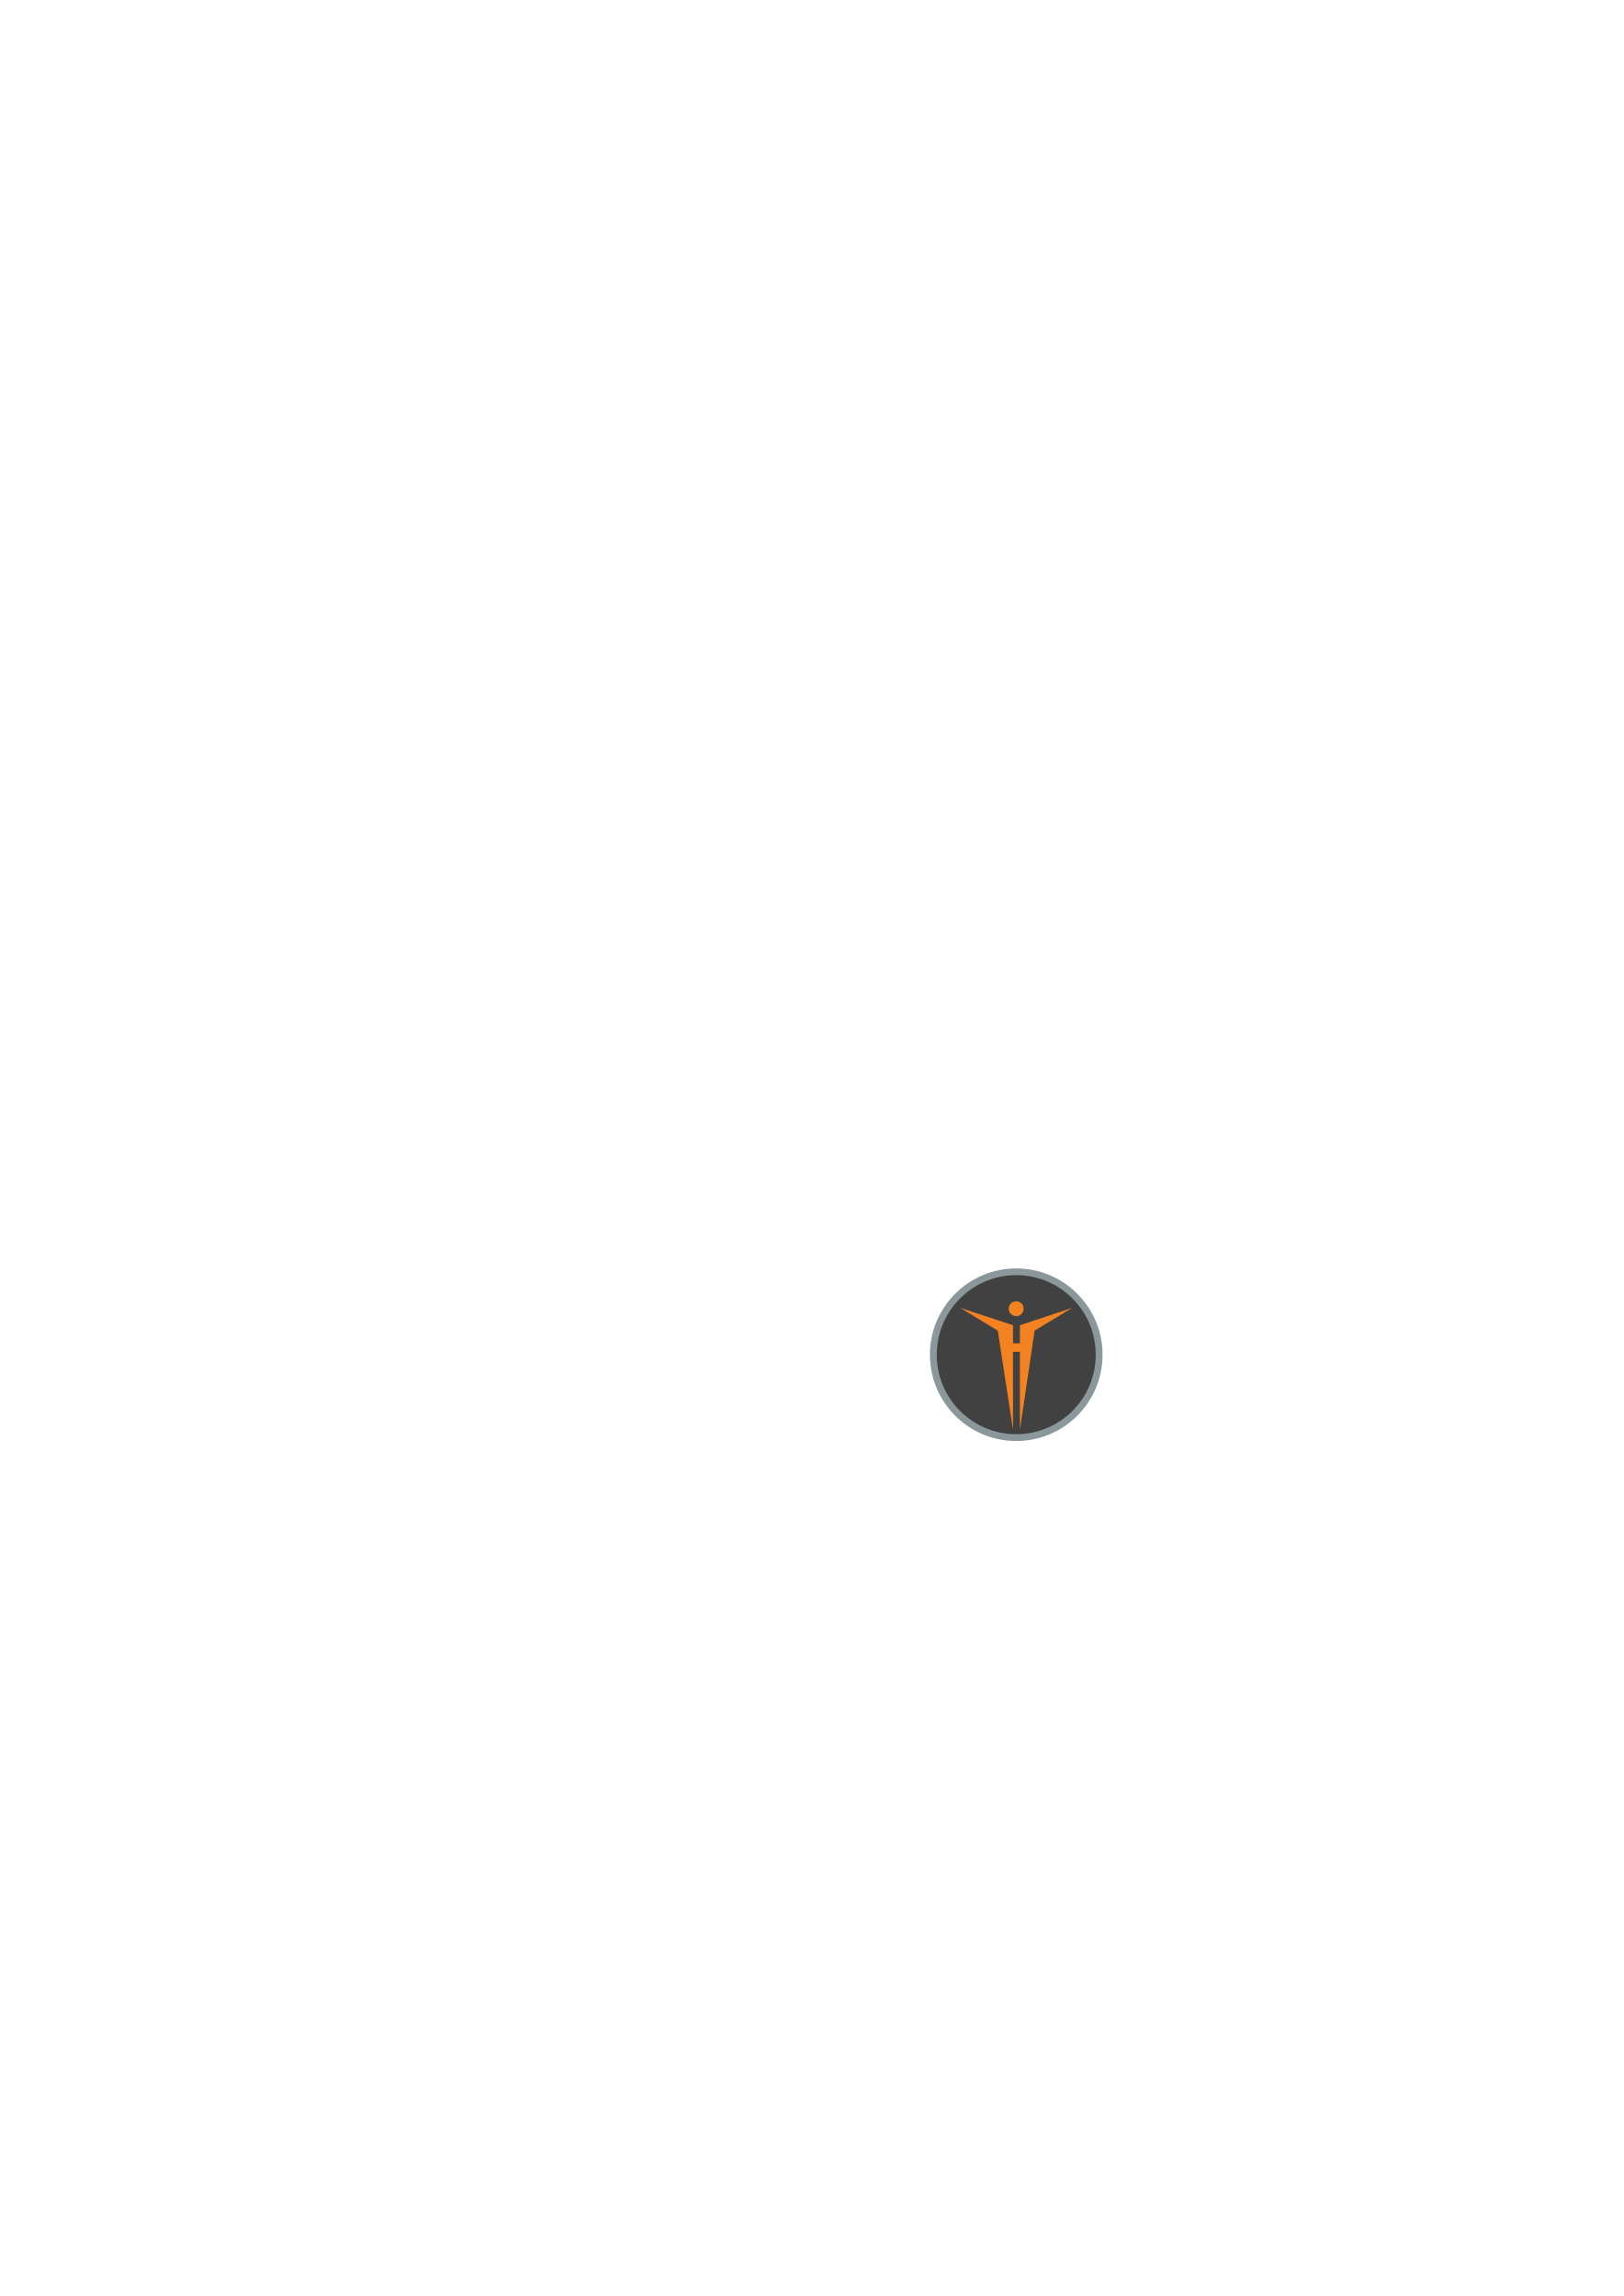
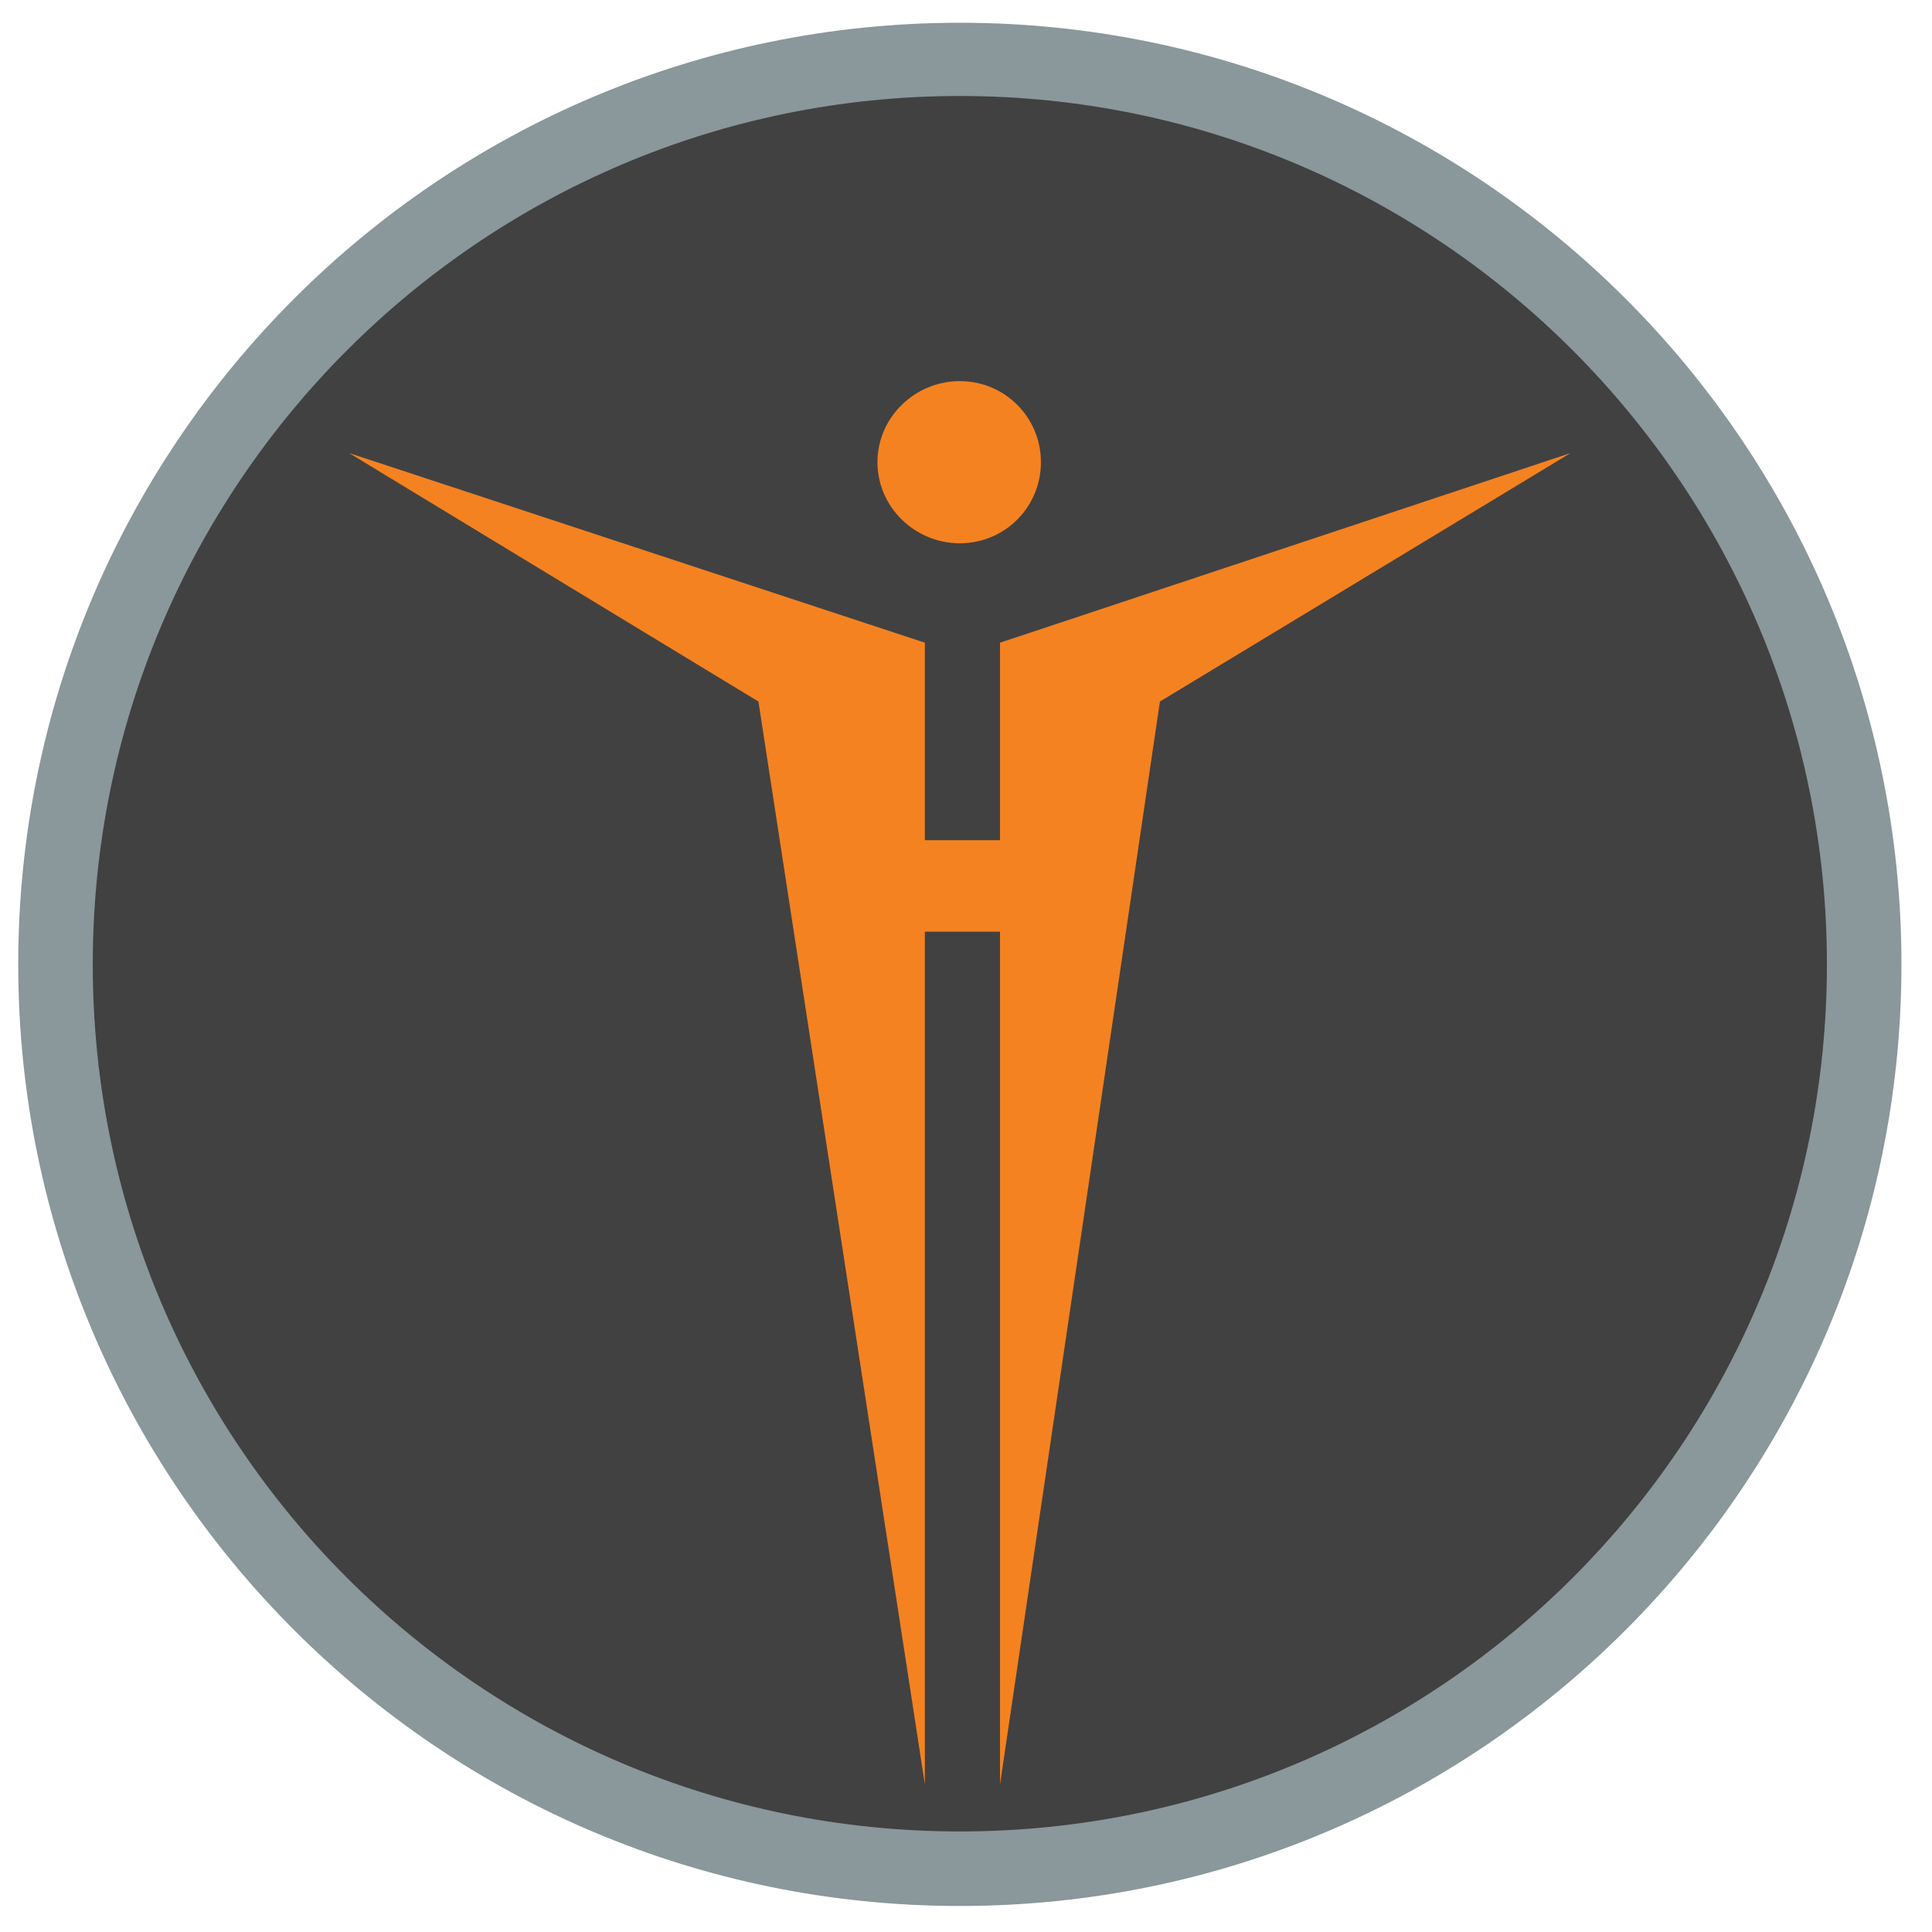
- <svg xmlns="http://www.w3.org/2000/svg" width="744.094" height="1052.362" id="svg3286" version="1.1">
-   <defs id="defs3288" />
+ <svg xmlns="http://www.w3.org/2000/svg" width="64px" height="64px" id="svg3024" version="1.1">
+   <defs id="defs3026" />
  <g id="layer1">
-     <path style="fill:#414142;fill-opacity:1;fill-rule:nonzero;stroke:none;stroke-width:1;marker:none;visibility:visible;display:inline;overflow:visible;enable-background:accumulate" d="m 503.964,620.934 c 0,21.114 -17.136,38.25 -38.25,38.25 -21.114,0 -38.25,-17.136 -38.25,-38.25 0,-21.114 17.136,-38.25 38.25,-38.25 21.114,0 38.25,17.136 38.25,38.25 z" id="path3436" />
-     <path id="path3438" d="m 465.714,581.378 c -21.835,0 -39.556,17.721 -39.556,39.556 0,21.835 17.721,39.556 39.556,39.556 21.835,0 39.556,-17.721 39.556,-39.556 0,-21.835 -17.721,-39.556 -39.556,-39.556 z m 0,3.077 c 20.119,-10e-6 36.425,16.36 36.425,36.48 0,20.119 -16.305,36.425 -36.425,36.425 -20.119,0 -36.425,-16.305 -36.425,-36.425 10e-6,-20.119 16.305,-36.48 36.425,-36.48 z" style="fill:#8a979b;fill-opacity:1;fill-rule:nonzero;stroke:none;stroke-width:1;marker:none;visibility:visible;display:inline;overflow:visible;enable-background:accumulate" />
-     <path id="path3440" d="m 465.714,596.431 c -1.887,0 -3.461,1.519 -3.461,3.406 0,1.887 1.574,3.406 3.461,3.406 1.887,0 3.406,-1.519 3.406,-3.406 0,-1.887 -1.519,-3.406 -3.406,-3.406 z m -25.657,3.022 17.196,10.438 6.992,45.49 0,-35.82 3.158,0 0,35.82 6.717,-45.49 17.251,-10.438 -23.968,7.966 0,8.296 -3.158,0 0,-8.296 -24.188,-7.966 z" style="fill:#f58220;fill-opacity:1;fill-rule:nonzero;stroke:none;stroke-width:1;marker:none;visibility:visible;display:inline;overflow:visible;enable-background:accumulate" />
+     <path style="fill:#414142;fill-opacity:1;fill-rule:nonzero;stroke:none;stroke-width:1;marker:none;visibility:visible;display:inline;overflow:visible;enable-background:accumulate" d="m 61.959,31.947 c 0,16.65 -13.513,30.163 -30.163,30.163 -16.65,0 -30.163,-13.513 -30.163,-30.163 0,-16.65 13.513,-30.163 30.163,-30.163 16.65,0 30.163,13.513 30.163,30.163 z" id="path3436" />
+     <path id="path3438" d="m 31.796,0.754 c -17.218,0 -31.192,13.974 -31.192,31.192 0,17.218 13.974,31.192 31.192,31.192 17.218,0 31.192,-13.974 31.192,-31.192 0,-17.218 -13.974,-31.192 -31.192,-31.192 z m 0,2.426 c 15.865,-7.4e-6 28.723,12.901 28.723,28.766 0,15.865 -12.858,28.723 -28.723,28.723 -15.865,0 -28.723,-12.858 -28.723,-28.723 C 3.073,16.081 15.931,3.18 31.796,3.18 z" style="fill:#8a979b;fill-opacity:1;fill-rule:nonzero;stroke:none;stroke-width:1;marker:none;visibility:visible;display:inline;overflow:visible;enable-background:accumulate" />
+     <path id="path3440" d="m 31.796,12.625 c -1.488,0 -2.729,1.198 -2.729,2.686 0,1.488 1.241,2.686 2.729,2.686 1.488,0 2.686,-1.198 2.686,-2.686 0,-1.488 -1.198,-2.686 -2.686,-2.686 z m -20.232,2.383 13.56,8.231 5.513,35.871 0,-28.247 2.49,0 0,28.247 5.297,-35.871 13.603,-8.231 -18.9,6.282 0,6.542 -2.49,0 0,-6.542 -19.073,-6.282 z" style="fill:#f58220;fill-opacity:1;fill-rule:nonzero;stroke:none;stroke-width:1;marker:none;visibility:visible;display:inline;overflow:visible;enable-background:accumulate" />
  </g>
</svg>
